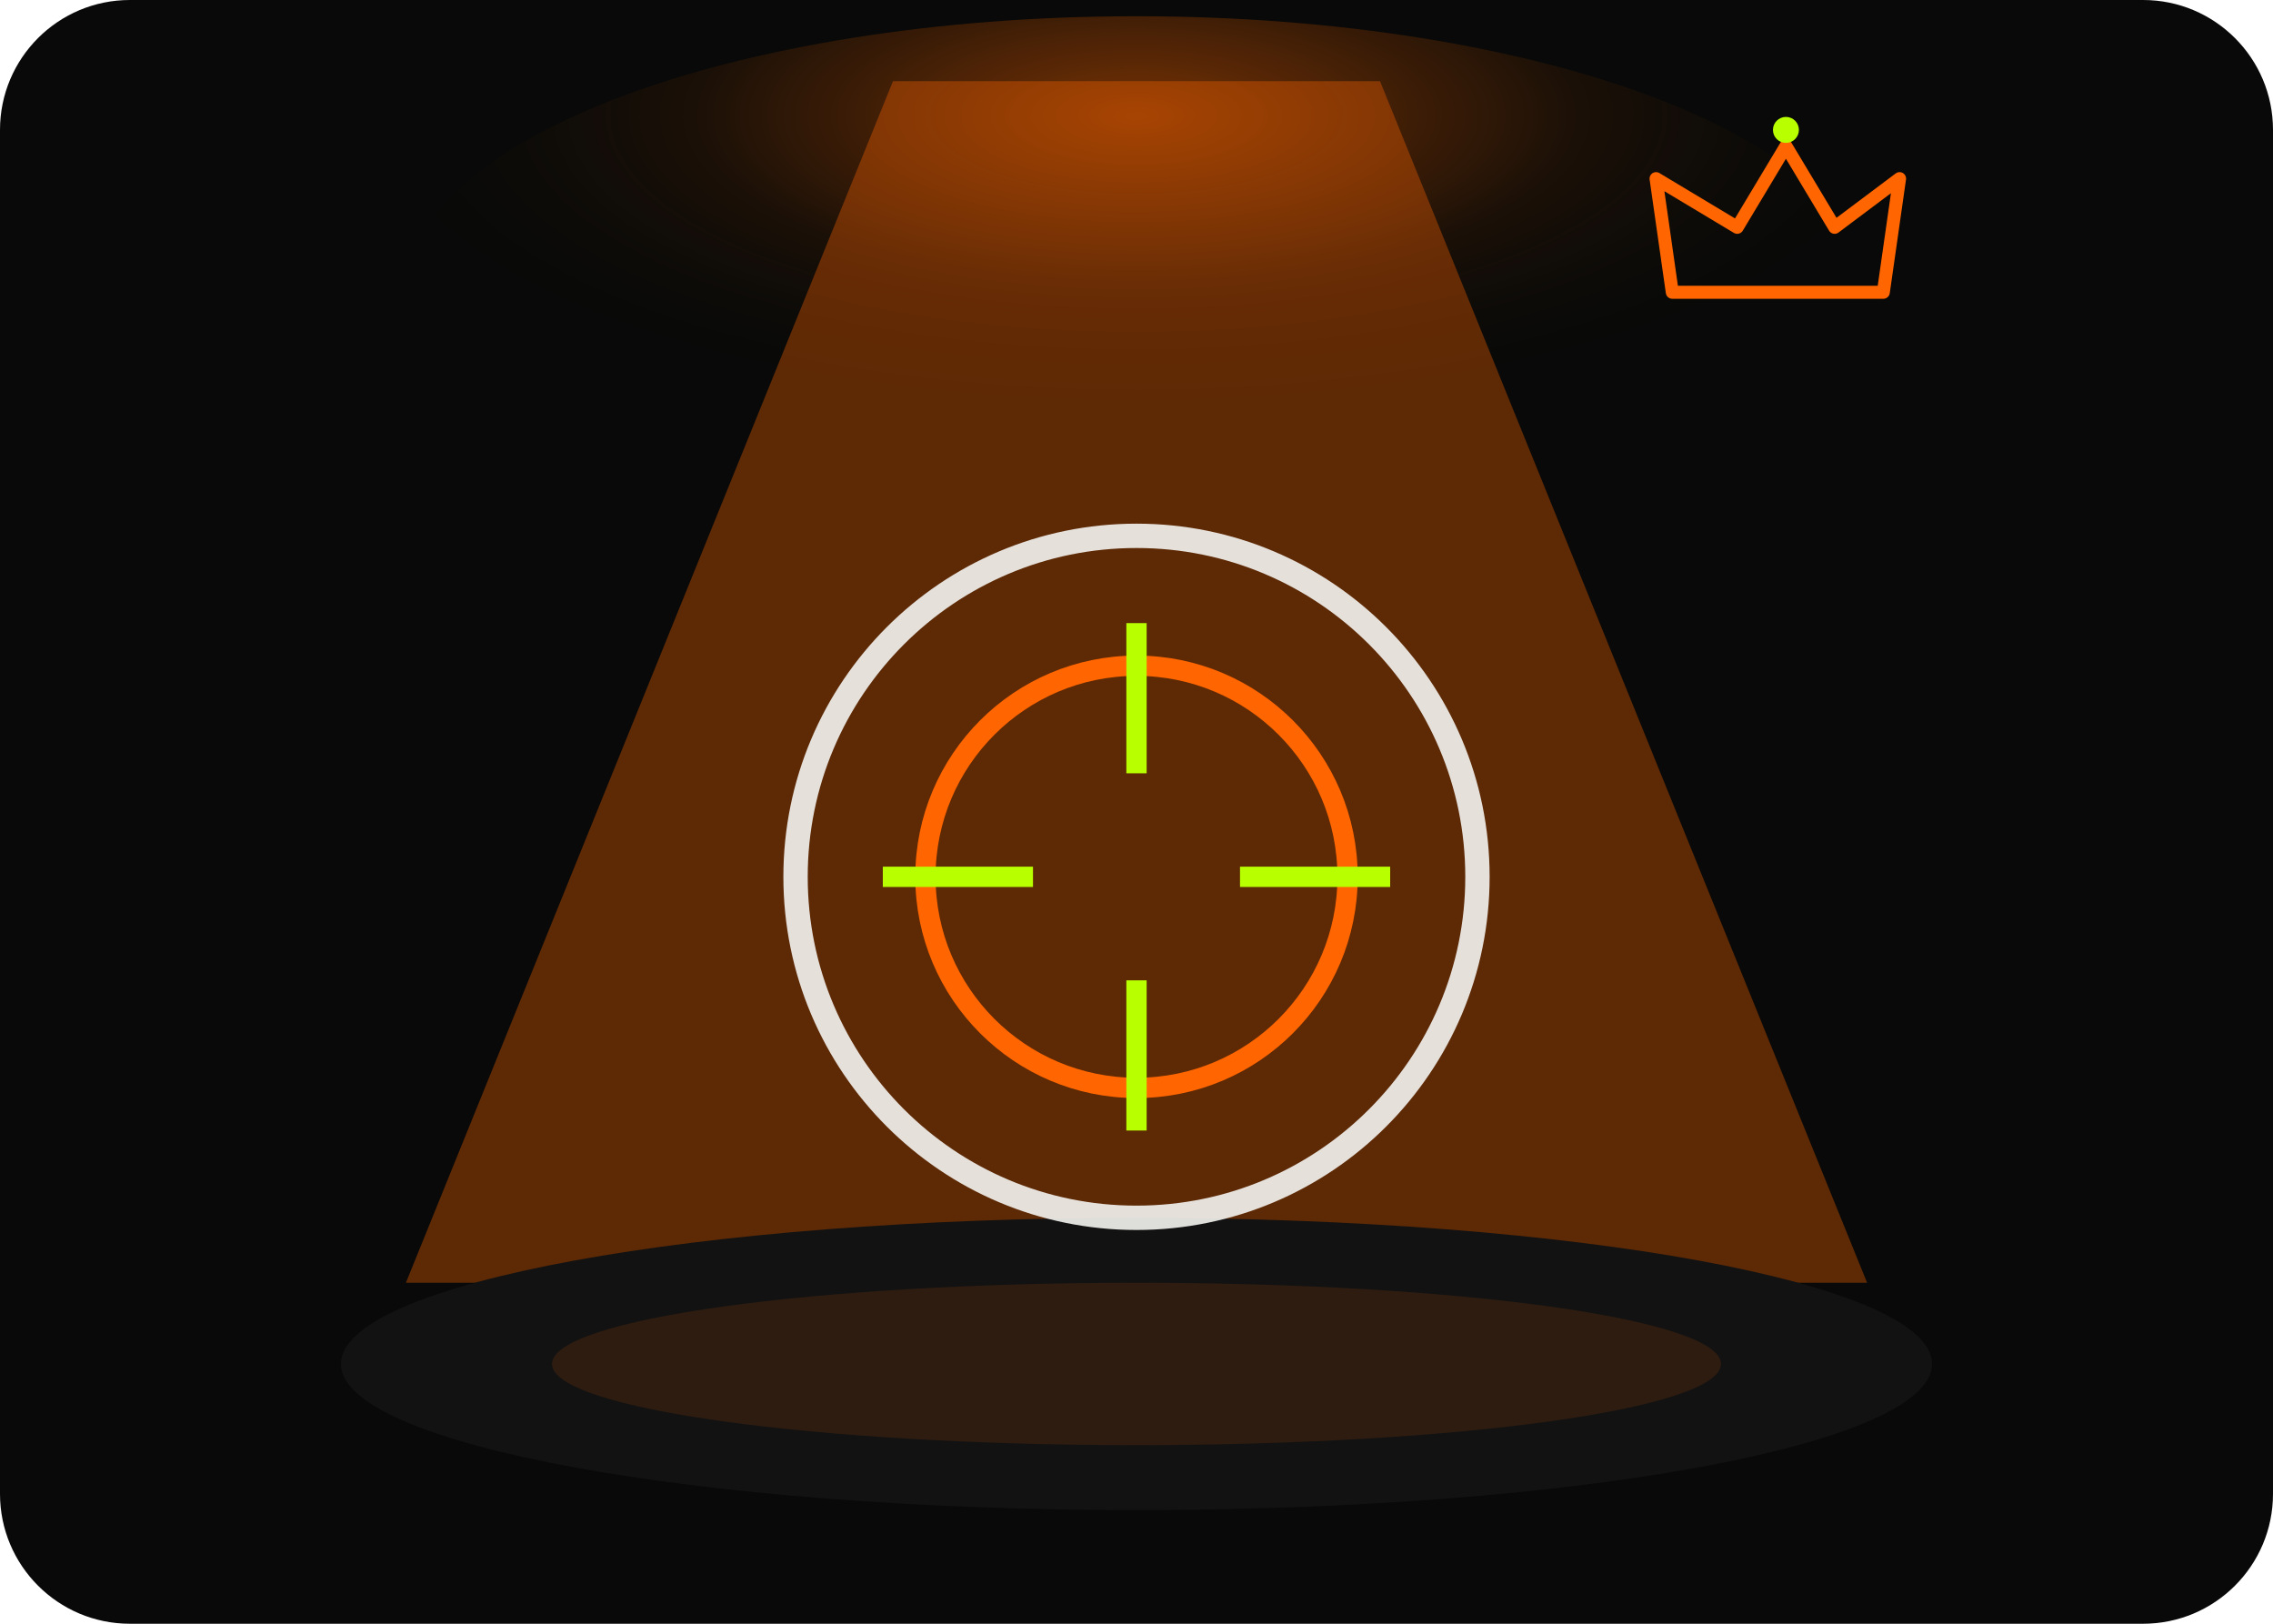
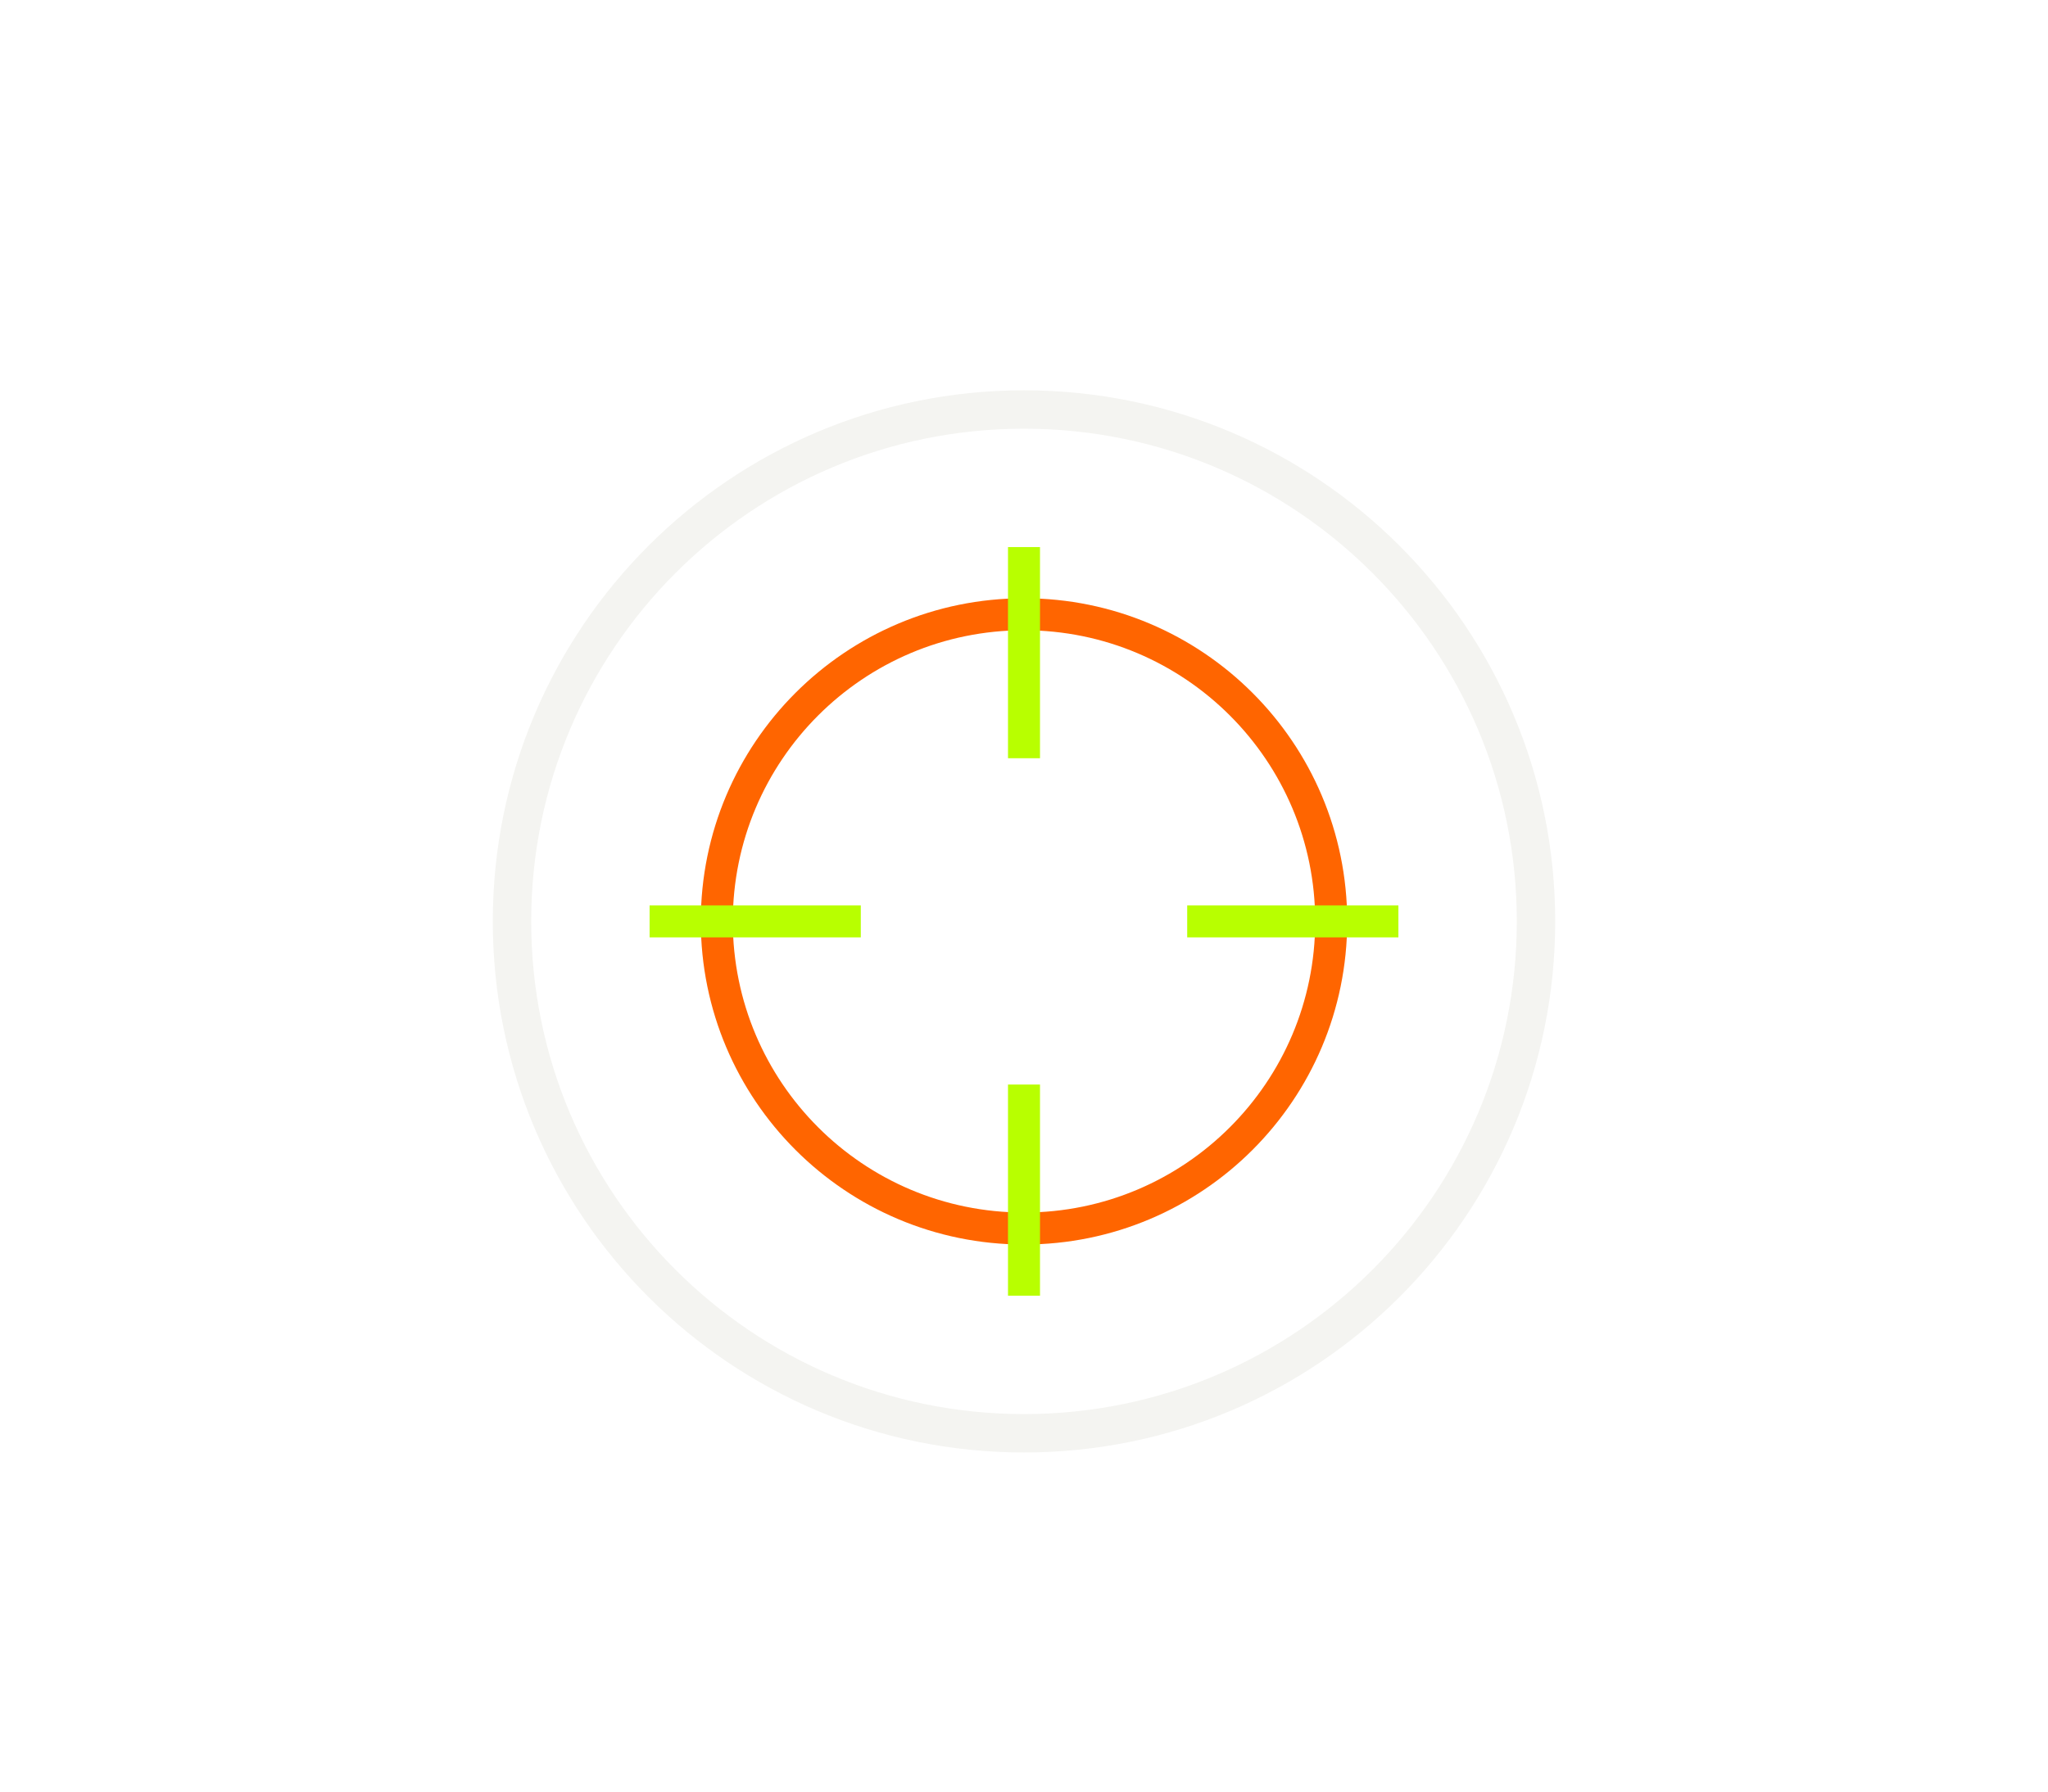
- <svg xmlns="http://www.w3.org/2000/svg" viewBox="0 0 280 200" fill="none">
-   <defs>
-     <radialGradient id="g" cx="50%" cy="18%" r="55%">
-       <stop offset="0%" stop-color="#FF6500" stop-opacity="0.45" />
-       <stop offset="55%" stop-color="#FF6500" stop-opacity="0.08" />
-       <stop offset="100%" stop-color="#080908" stop-opacity="0" />
-     </radialGradient>
-     <linearGradient id="c" x1="140" y1="8" x2="140" y2="150">
-       <stop offset="0%" stop-color="#FF6500" stop-opacity="0.35" />
-       <stop offset="100%" stop-color="#FF6500" stop-opacity="0" />
-     </linearGradient>
-     <linearGradient id="f" x1="40" y1="160" x2="240" y2="190">
-       <stop offset="0%" stop-color="#121212" />
-       <stop offset="50%" stop-color="#1a1410" />
-       <stop offset="100%" stop-color="#121212" />
-     </linearGradient>
-   </defs>
-   <rect width="280" height="200" rx="16" fill="#080908" />
-   <ellipse cx="140" cy="36" rx="90" ry="34" fill="url(#g)" />
-   <path d="M110 10 L170 10 L230 158 L50 158 Z" fill="url(#c)" />
-   <ellipse cx="140" cy="168" rx="98" ry="18" fill="url(#f)" />
-   <ellipse cx="140" cy="168" rx="72" ry="10" fill="#FF6500" fill-opacity="0.12" />
-   <path d="M214 28 L220 18 L226 28 L234 22 L232 36 H206 L204 22 Z" stroke="#FF6500" stroke-width="1.6" stroke-linejoin="round" fill="none" />
-   <circle cx="220" cy="16" r="1.6" fill="#B8FF00" />
-   <circle cx="140" cy="108" r="42" stroke="#F4F4F1" stroke-width="3" fill="none" opacity="0.9" />
-   <circle cx="140" cy="108" r="26" stroke="#FF6500" stroke-width="2.5" fill="none" />
-   <path d="M140 78 V94 M140 122 V138 M110 108 H126 M154 108 H170" stroke="#B8FF00" stroke-width="2.5" stroke-linecap="square" />
+ <svg xmlns="http://www.w3.org/2000/svg" viewBox="0 0 160 140" fill="none">
+   <circle cx="80" cy="72" r="40" stroke="#F4F4F1" stroke-width="3" fill="none" />
+   <circle cx="80" cy="72" r="24" stroke="#FF6500" stroke-width="2.5" fill="none" />
+   <path d="M80 44 V58 M80 86 V100 M52 72 H66 M94 72 H108" stroke="#B8FF00" stroke-width="2.5" stroke-linecap="square" />
</svg>
